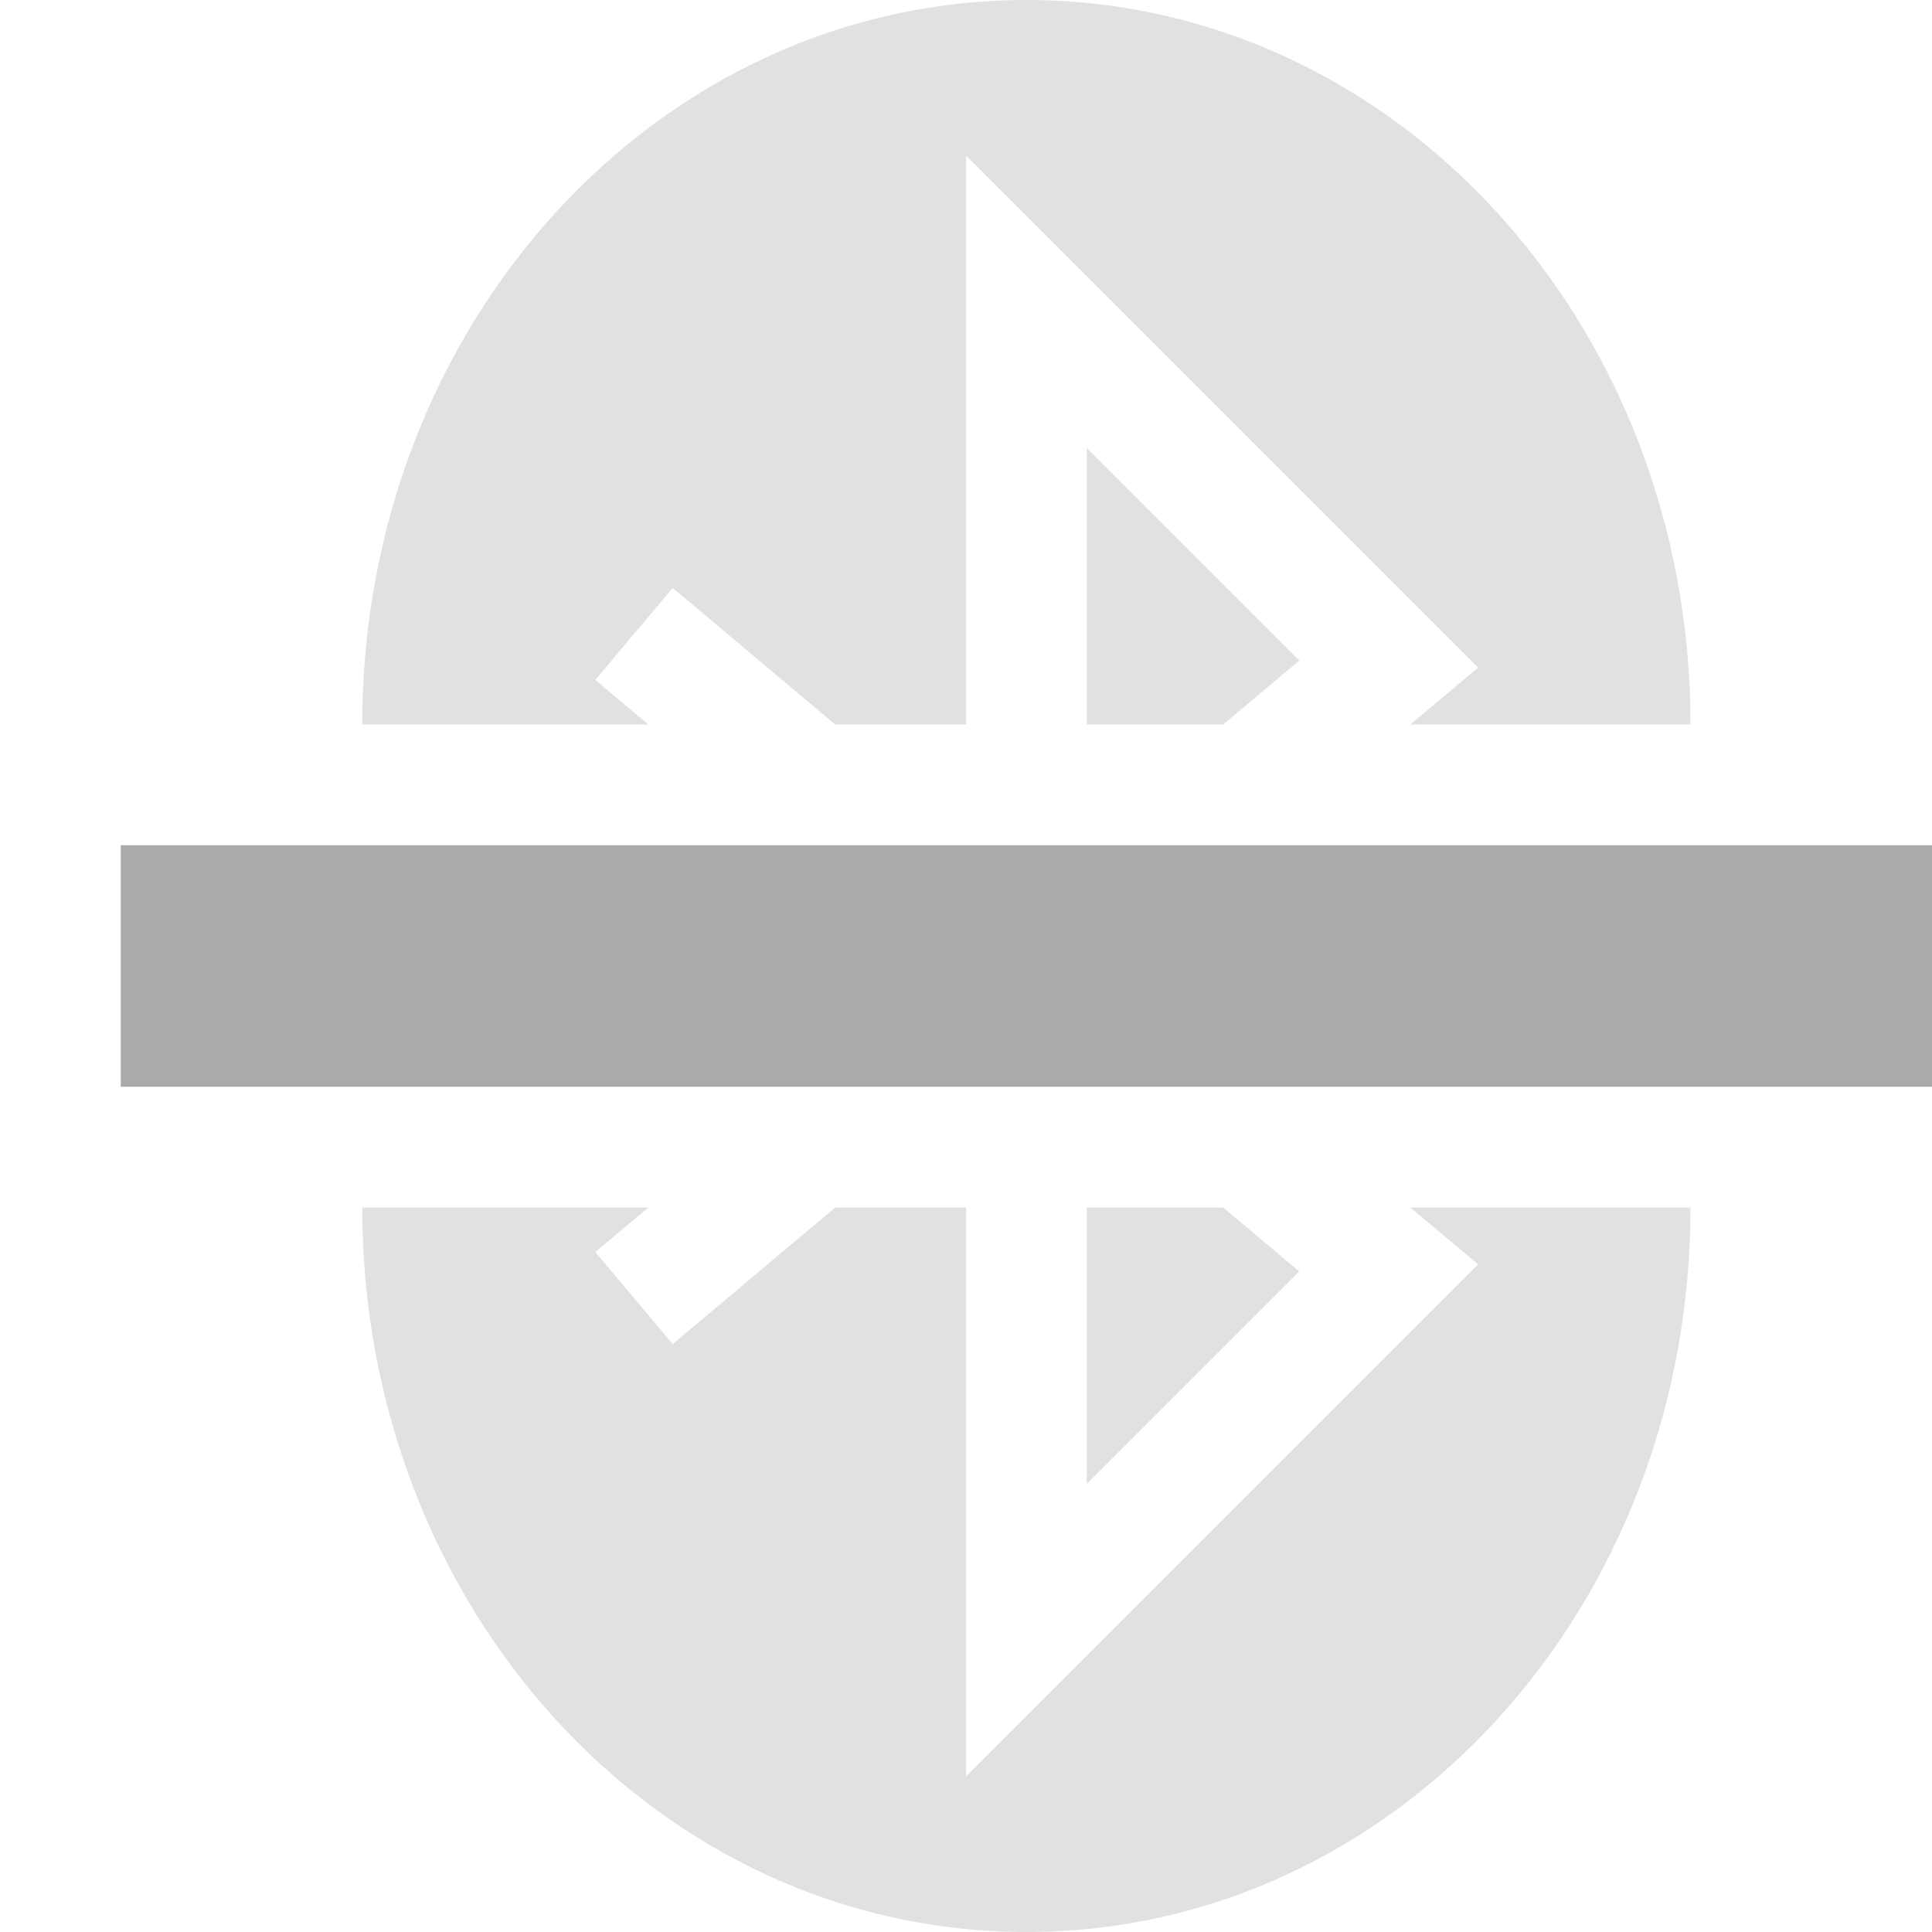
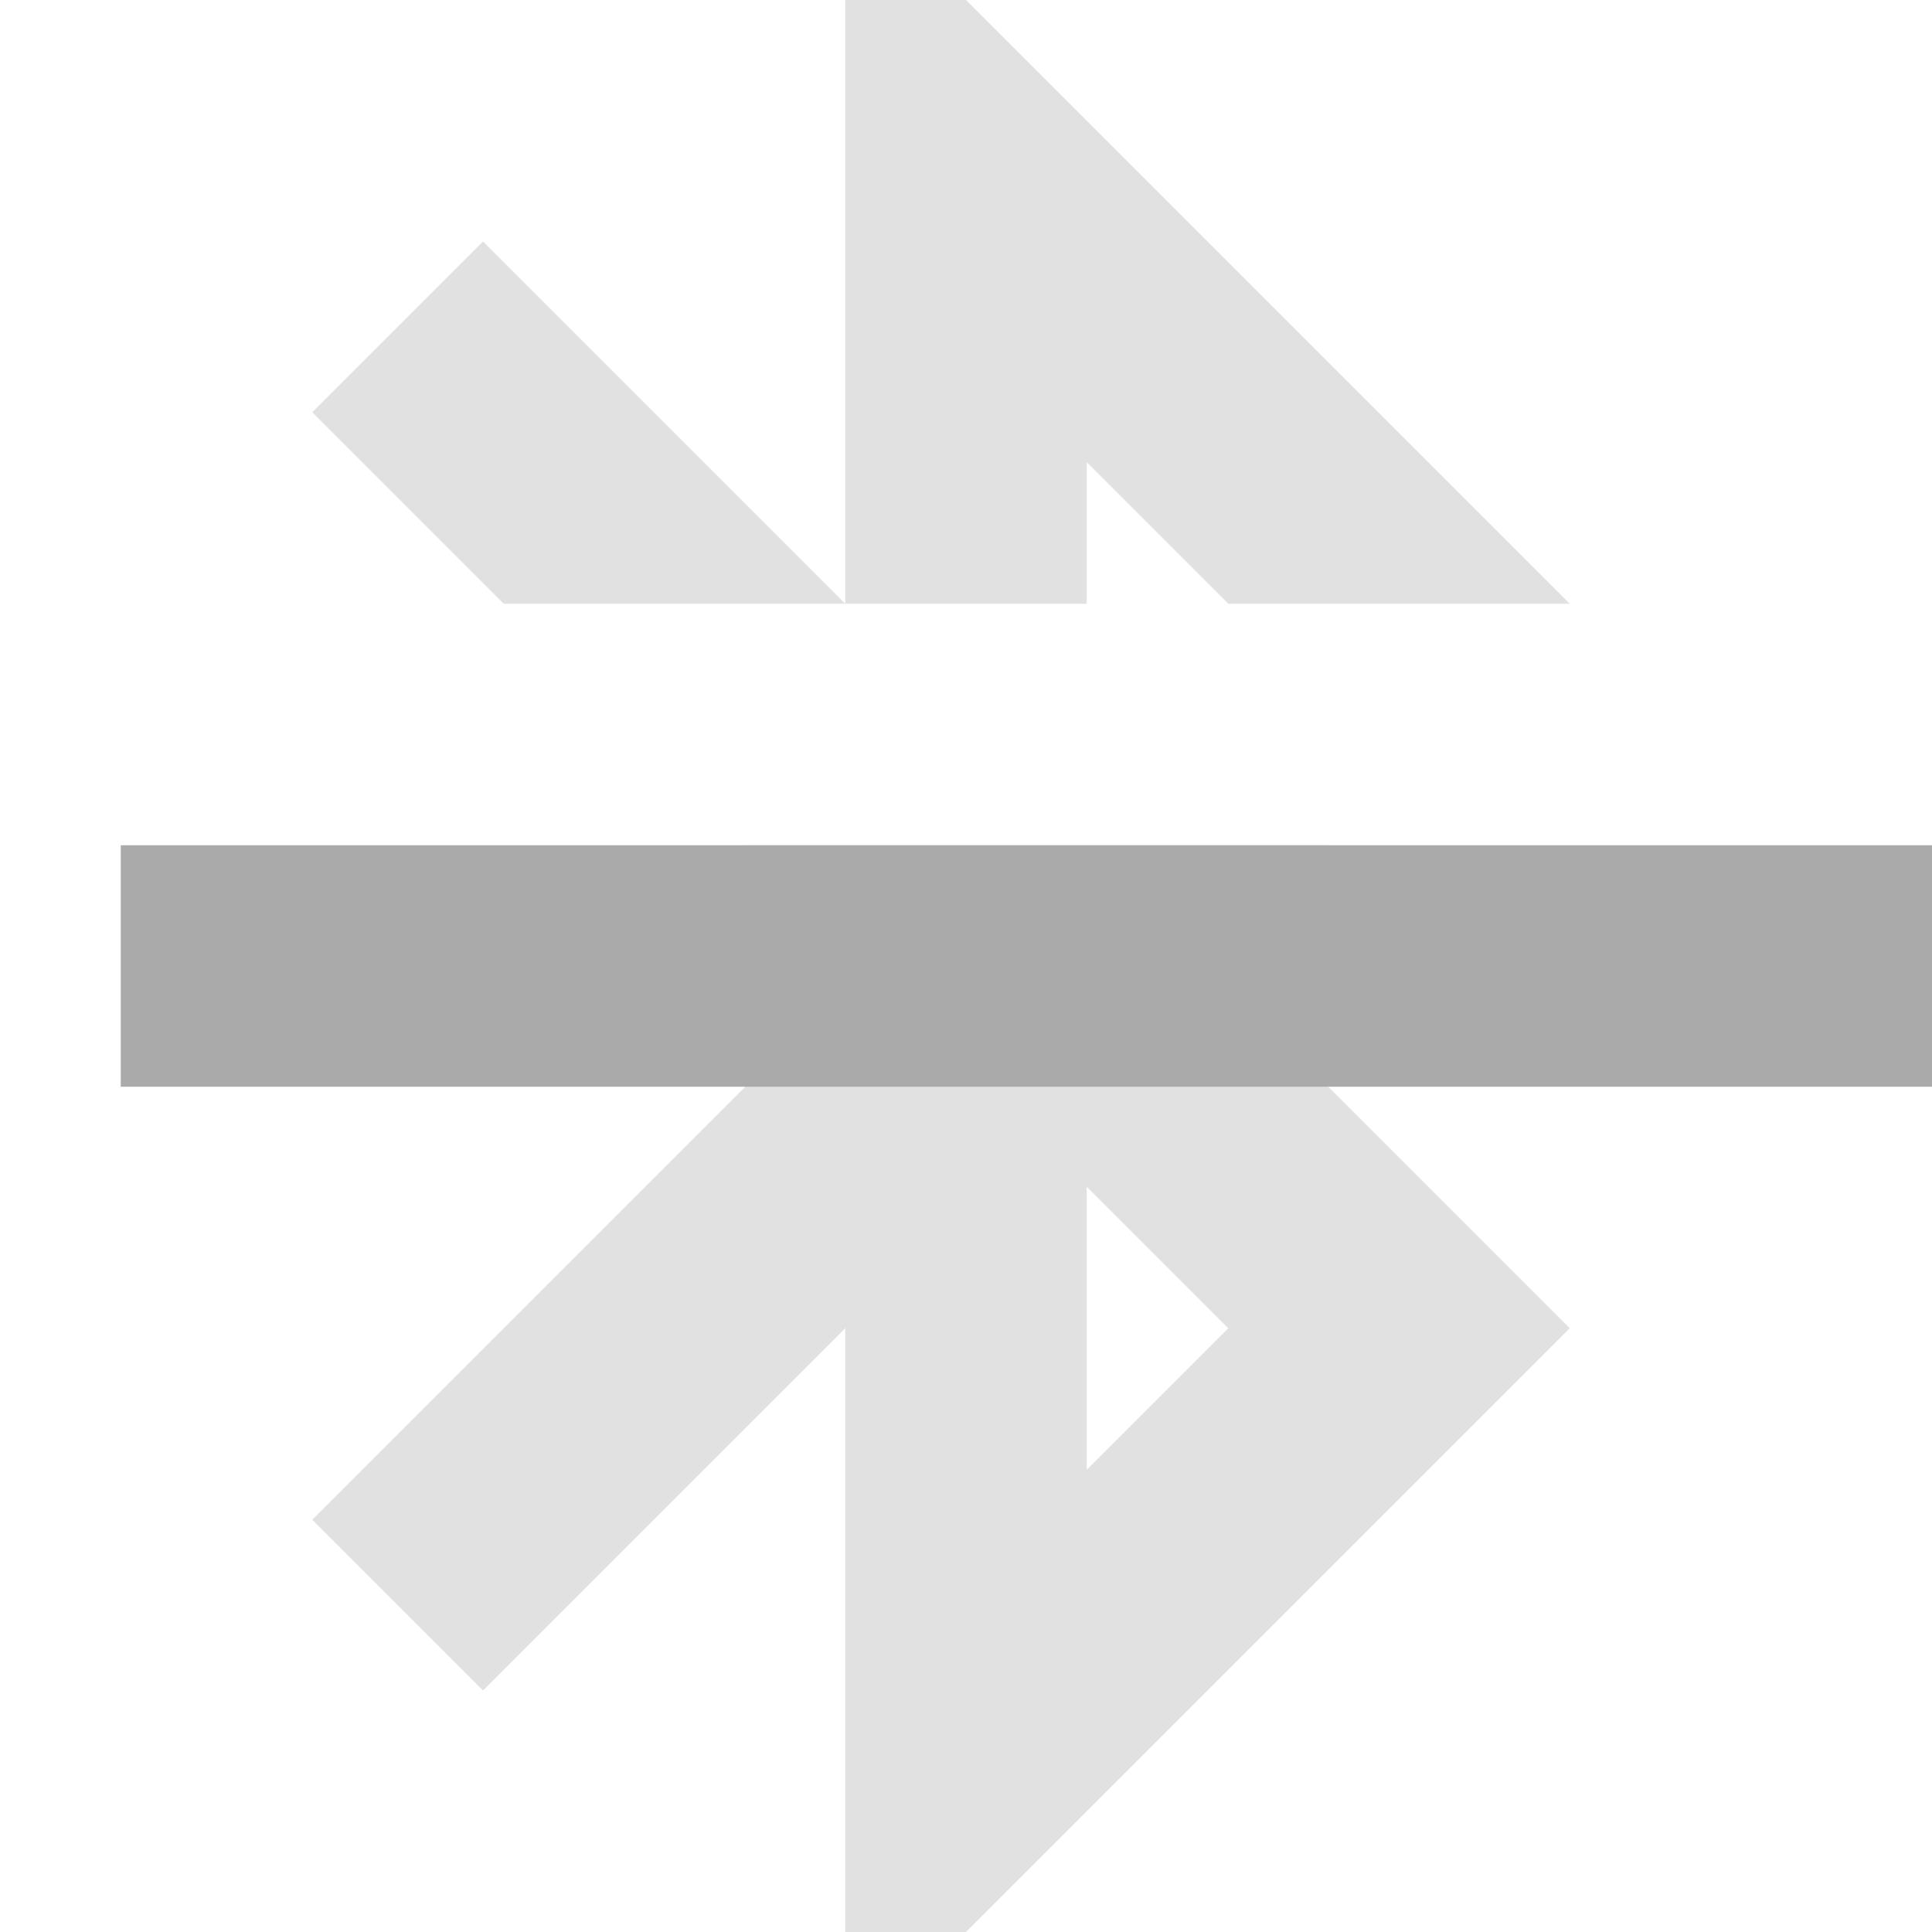
<svg xmlns="http://www.w3.org/2000/svg" width="16" height="16" version="1.1">
-   <path d="m8.5 0c-3.05 0-5.5 2.68-5.5 6h2.369l-0.439-0.369 0.641-0.762 1.346 1.131h1.084v-4.711l4.24 4.24-0.561 0.471h2.32c0-3.32-2.45-6-5.5-6zm0.5 3.711v2.289h1.129l0.631-0.529zm-6 6.289c0 3.32 2.45 6 5.5 6s5.5-2.68 5.5-6h-2.32l0.561 0.471-4.24 4.24v-4.711h-1.084l-1.346 1.131-0.641-0.762 0.439-0.369zm6 0v2.289l1.76-1.76-0.631-0.529z" fill="#aaaaaa" opacity=".35" />
-   <g transform="matrix(.9375 0 0 .66667 1 1.6667)" fill="#aaaaaa">
-     <path transform="translate(-192,-248)" d="m192 256h16v3h-16z" />
-   </g>
+   <path d="m7 0v5h2v-1.172l1.172 1.172h2.828l-5-5h-1zm0 5-3-3-1.414 1.414 1.586 1.586h2.828zm-0.828 2 0.828 0.828v0.344l-4.414 4.414 1.414 1.414 3-3v5h1l5-5-3-3 1-1h-4.828zm2.828 2.828 1.172 1.172-1.172 1.172v-2.344z" fill="#aaaaaa" opacity=".35" stroke-linecap="square" stroke-width="4" style="paint-order:fill markers stroke" />
+   <path d="m1 7h15v2h-15z" fill="#aaaaaa" stroke-width=".791" />
</svg>
